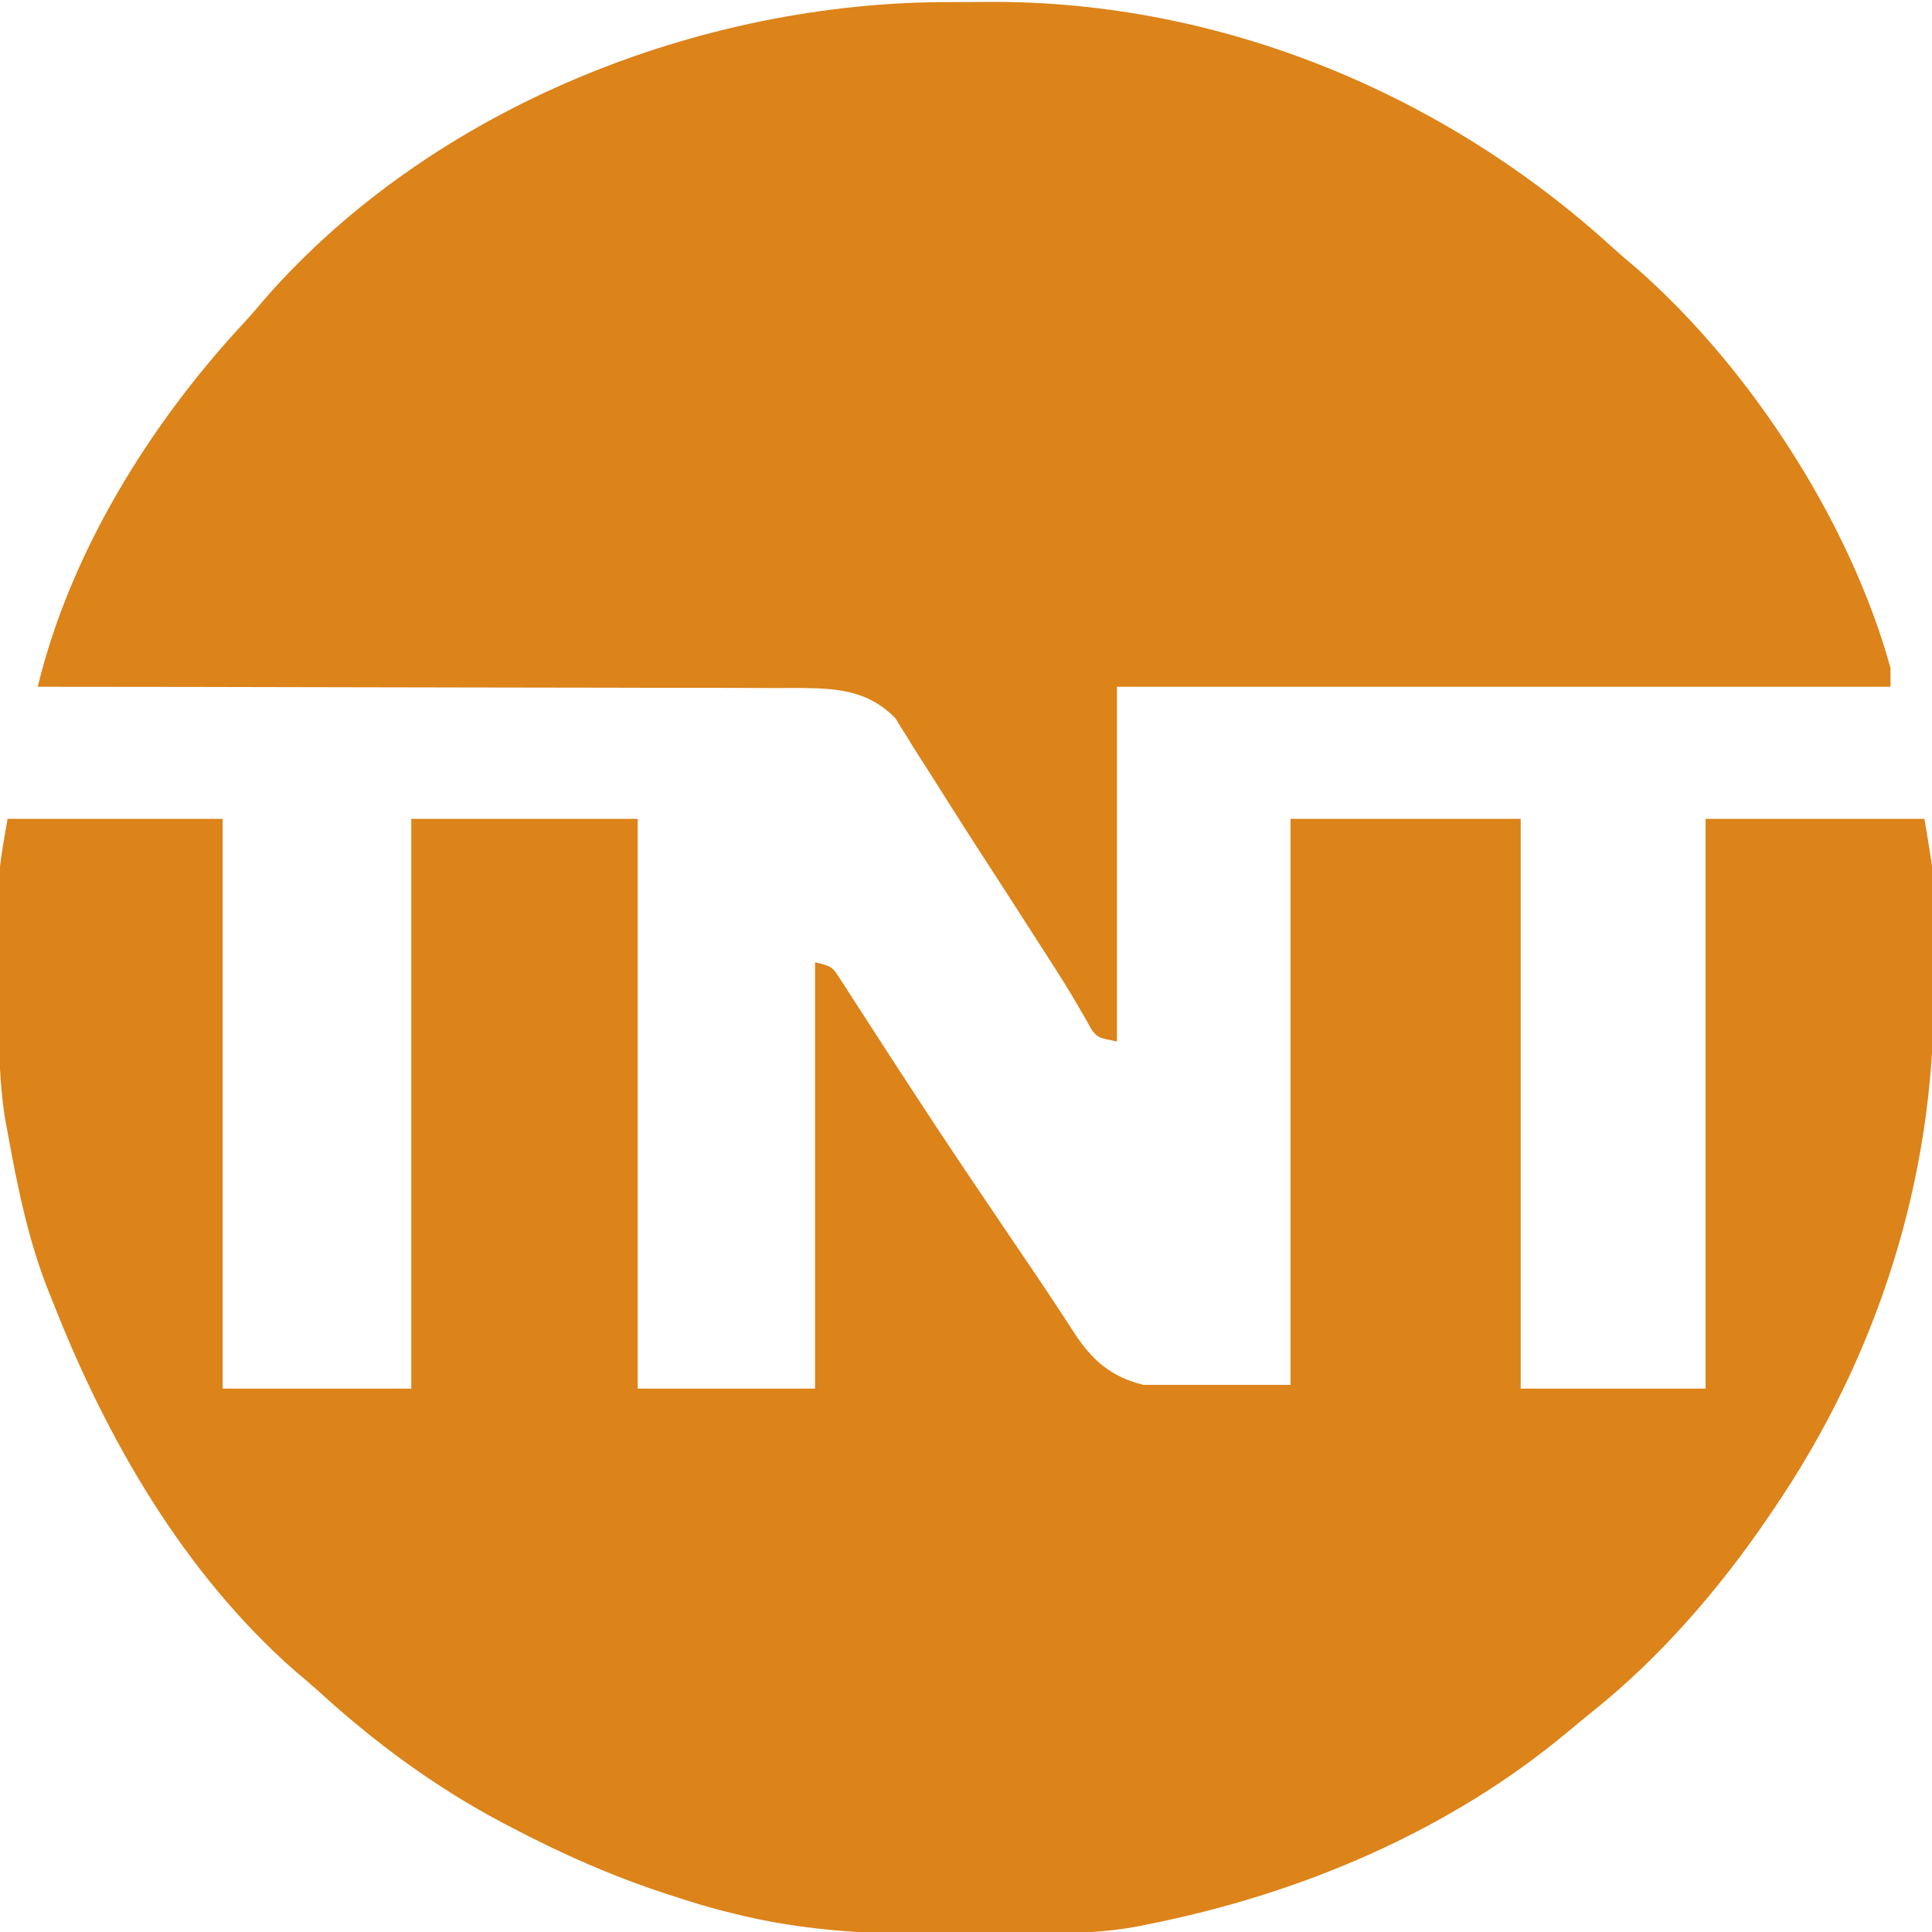
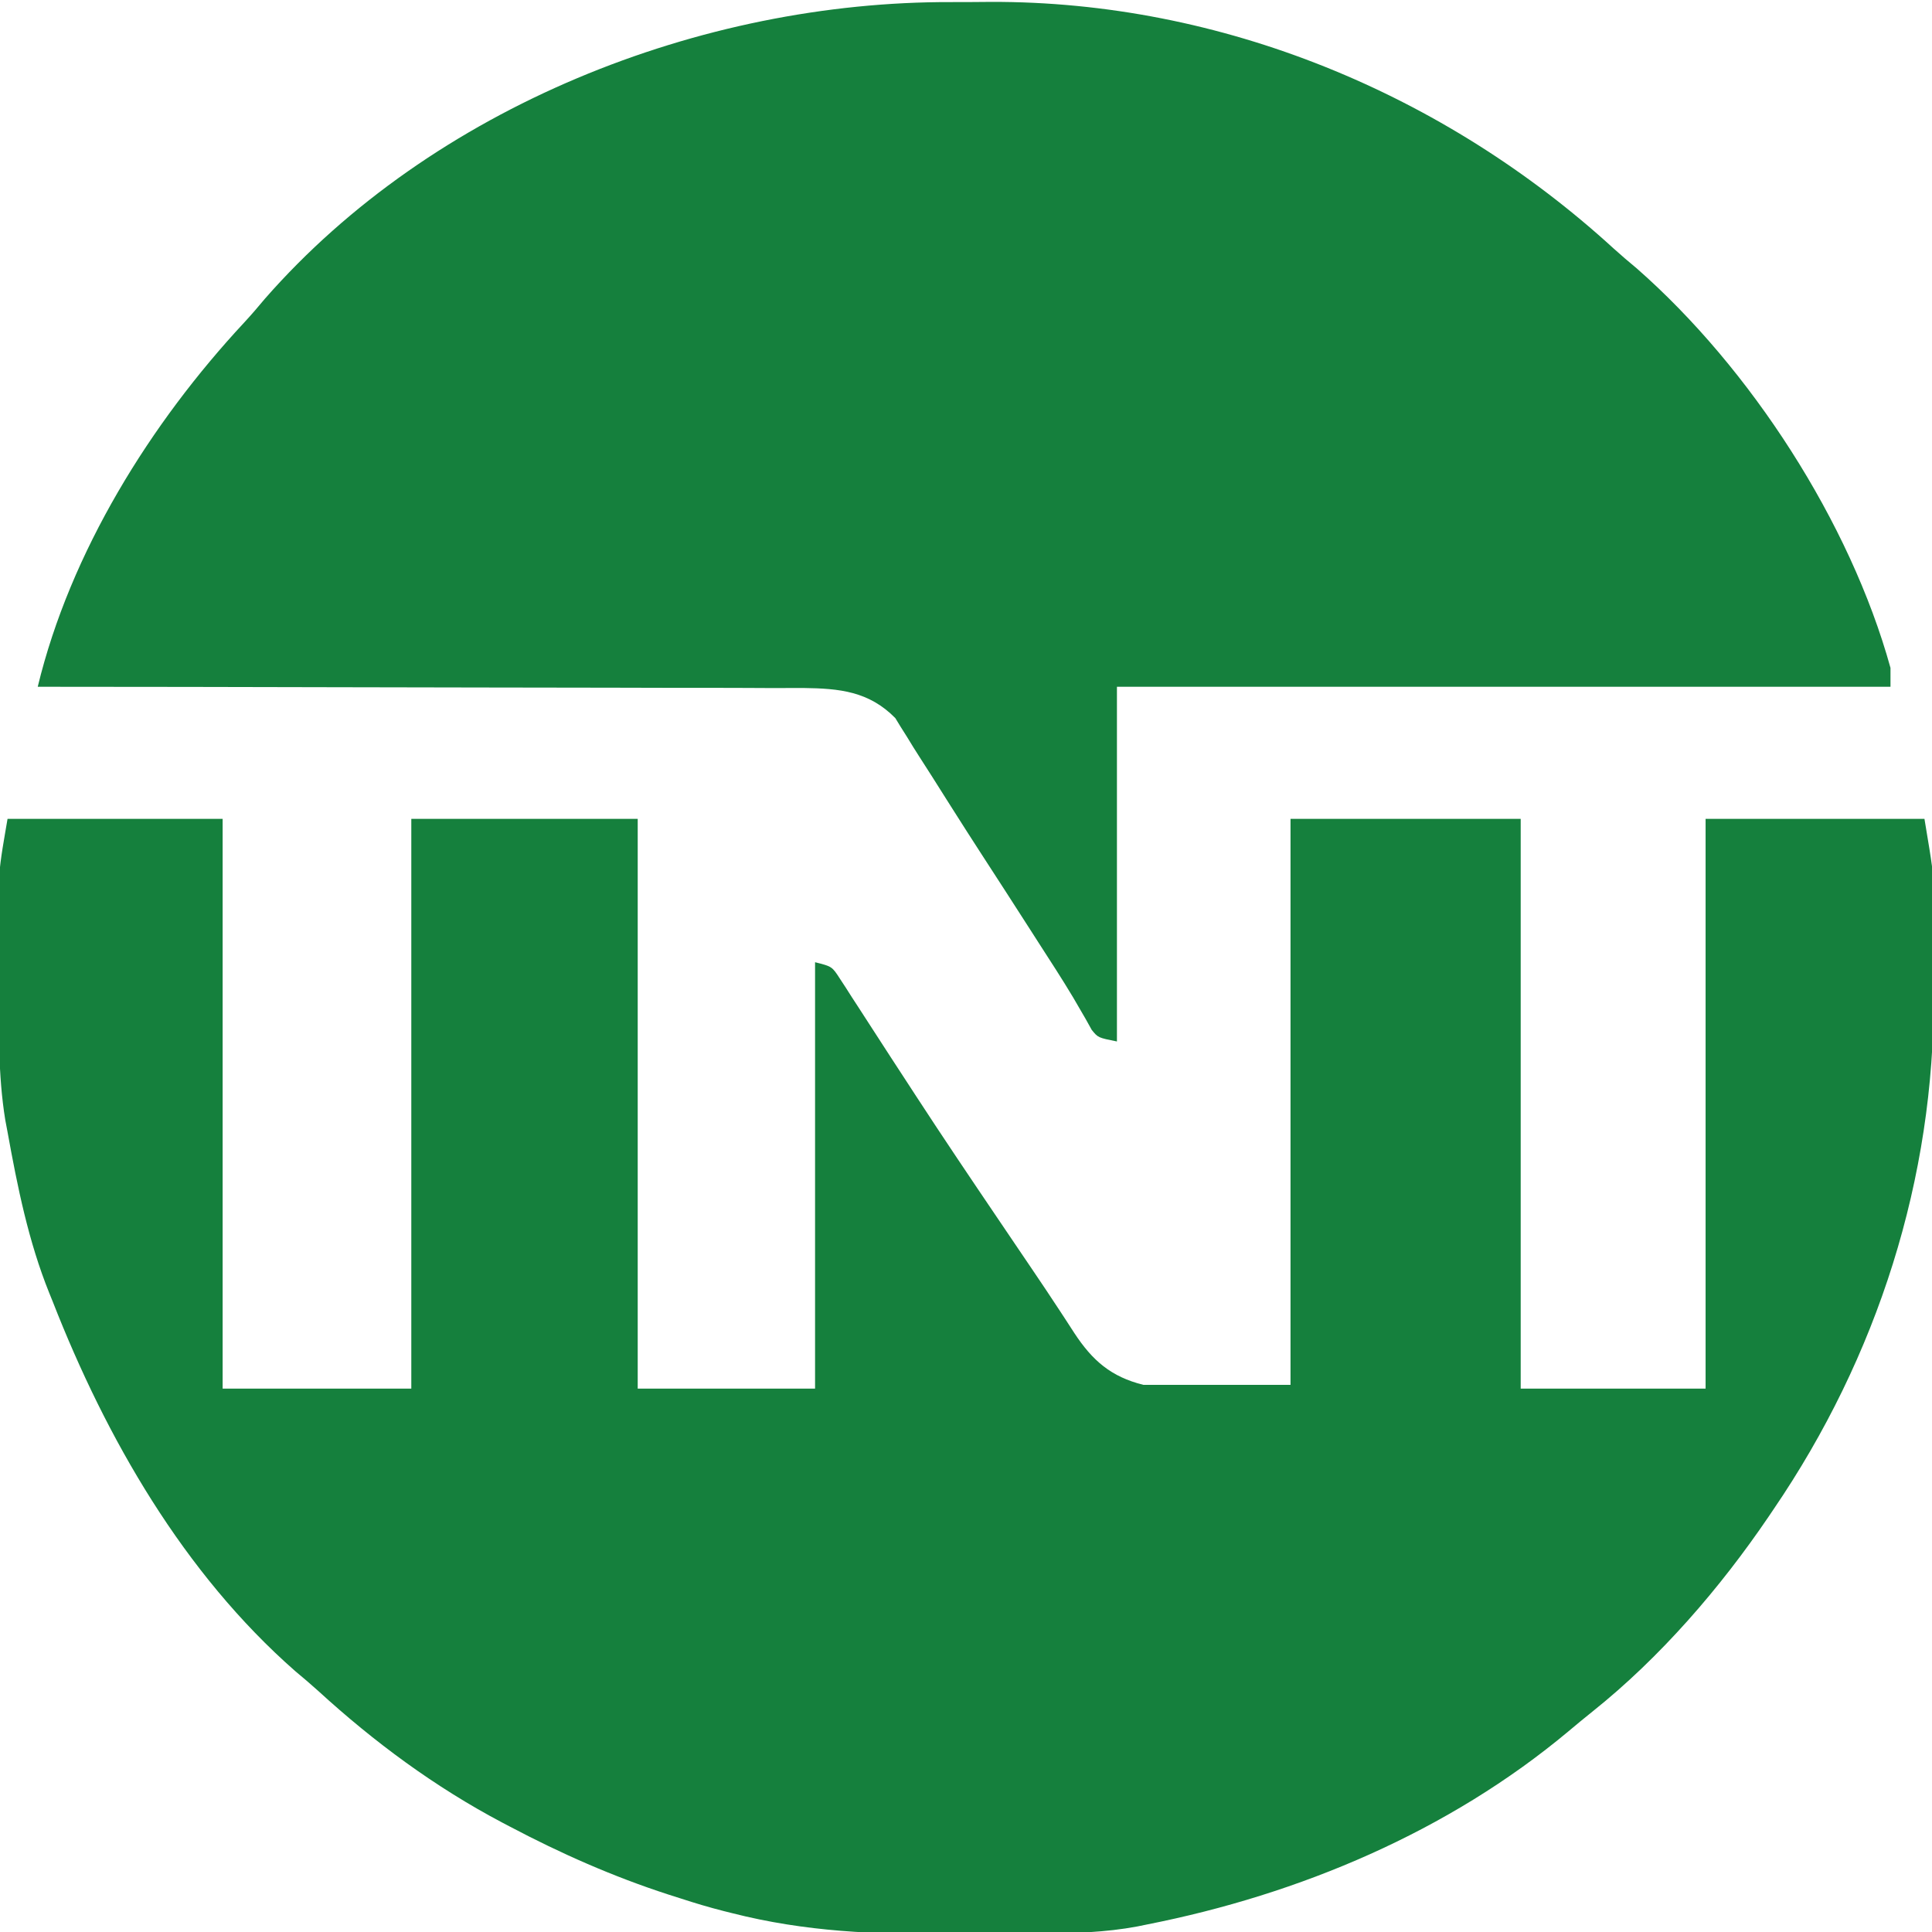
<svg xmlns="http://www.w3.org/2000/svg" version="1.1" width="512" height="512">
-   <path d="M0 0 C18.81 0 37.62 0 57 0 C57 49.83 57 99.66 57 151 C73.5 151 90 151 107 151 C107 101.17 107 51.34 107 0 C126.8 0 146.6 0 167 0 C167 49.83 167 99.66 167 151 C182.51 151 198.02 151 214 151 C214 113.71 214 76.42 214 38 C218.5 39.125 218.5 39.125 220.656 42.47 C221.144 43.214 221.632 43.957 222.134 44.724 C222.917 45.955 222.917 45.955 223.715 47.211 C224.274 48.07 224.834 48.929 225.411 49.814 C226.626 51.681 227.835 53.552 229.04 55.426 C232.27 60.446 235.536 65.442 238.797 70.441 C239.47 71.475 240.142 72.509 240.835 73.575 C247.997 84.57 255.33 95.447 262.688 106.312 C264.462 108.935 266.237 111.558 268.011 114.181 C269.121 115.821 270.232 117.461 271.344 119.1 C273.88 122.843 276.399 126.595 278.874 130.38 C279.547 131.407 279.547 131.407 280.234 132.454 C281.056 133.709 281.873 134.968 282.683 136.23 C287.498 143.577 292.42 147.855 301 150 C313.87 150 326.74 150 340 150 C340 100.5 340 51 340 0 C360.13 0 380.26 0 401 0 C401 49.83 401 99.66 401 151 C417.17 151 433.34 151 450 151 C450 101.17 450 51.34 450 0 C469.14 0 488.28 0 508 0 C510.251 13.508 510.251 13.508 510.291 18.09 C510.31 19.645 510.31 19.645 510.329 21.231 C510.333 22.853 510.333 22.853 510.336 24.508 C510.343 25.672 510.349 26.836 510.356 28.036 C510.366 30.492 510.371 32.947 510.371 35.403 C510.375 39.067 510.411 42.73 510.449 46.395 C510.681 95.305 495.54 142.601 468 183 C467.564 183.645 467.129 184.29 466.68 184.955 C453.81 203.902 437.983 222.23 420.082 236.531 C417.927 238.257 415.806 239.999 413.699 241.781 C381.922 268.364 342.395 285.025 302 293 C300.726 293.261 300.726 293.261 299.425 293.526 C290.949 295.114 282.586 295.344 273.992 295.371 C272.457 295.38 270.923 295.389 269.388 295.398 C266.179 295.415 262.97 295.423 259.761 295.426 C256.528 295.43 253.297 295.45 250.064 295.487 C230.142 295.708 211.444 294.958 192 290 C190.911 289.728 190.911 289.728 189.8 289.451 C185.965 288.477 182.198 287.355 178.438 286.125 C176.83 285.614 176.83 285.614 175.19 285.092 C160.498 280.331 146.644 274.209 133 267 C132.347 266.657 131.694 266.315 131.021 265.962 C113.262 256.571 97.16 244.677 82.352 231.129 C80.355 229.322 78.319 227.596 76.25 225.875 C46.689 199.942 26.15 164.18 12 128 C11.697 127.252 11.394 126.504 11.083 125.734 C5.539 112.017 2.629 97.521 0 83 C-0.2 81.939 -0.4 80.878 -0.606 79.785 C-2.551 67.796 -2.302 55.715 -2.261 43.602 C-2.25 39.811 -2.261 36.02 -2.273 32.229 C-2.272 29.784 -2.27 27.339 -2.266 24.895 C-2.27 23.779 -2.274 22.663 -2.278 21.513 C-2.272 20.441 -2.265 19.369 -2.259 18.265 C-2.257 17.342 -2.256 16.419 -2.254 15.468 C-1.873 10.272 -0.857 5.14 0 0 Z " fill="#DC8319" transform="translate(2,217)" />
-   <path d="M0 0 C3.44 0.008 6.878 -0.02 10.318 -0.052 C71.389 -0.243 130.532 24.25 175.421 65.317 C177.417 67.124 179.453 68.85 181.523 70.571 C211.667 97.016 238.08 137.815 248.773 176.446 C248.773 178.096 248.773 179.746 248.773 181.446 C181.123 181.446 113.473 181.446 43.773 181.446 C43.773 212.466 43.773 243.486 43.773 275.446 C38.773 274.446 38.773 274.446 37.097 272.384 C36.557 271.414 36.017 270.445 35.46 269.446 C34.776 268.262 34.088 267.08 33.398 265.899 C32.998 265.211 32.598 264.524 32.187 263.815 C29.233 258.866 26.078 254.042 22.96 249.196 C22.259 248.102 21.557 247.008 20.834 245.88 C16.53 239.169 12.208 232.469 7.864 225.783 C5.298 221.825 2.757 217.853 0.234 213.868 C-0.382 212.897 -0.997 211.926 -1.631 210.925 C-2.821 209.045 -4.009 207.164 -5.195 205.281 C-6.304 203.528 -7.424 201.781 -8.553 200.04 C-9.682 198.291 -10.782 196.523 -11.854 194.739 C-12.405 193.867 -12.956 192.996 -13.524 192.098 C-13.997 191.324 -14.47 190.549 -14.957 189.75 C-21.971 182.631 -29.774 181.896 -39.293 181.771 C-42.229 181.76 -45.164 181.773 -48.099 181.787 C-50.219 181.778 -52.338 181.768 -54.458 181.755 C-60.191 181.727 -65.923 181.729 -71.656 181.737 C-77.655 181.74 -83.654 181.715 -89.653 181.693 C-101.004 181.656 -112.354 181.644 -123.705 181.641 C-136.631 181.636 -149.557 181.603 -162.483 181.568 C-189.065 181.496 -215.646 181.459 -242.227 181.446 C-233.603 145.739 -212.343 111.588 -187.509 84.915 C-185.615 82.866 -183.821 80.779 -182.04 78.634 C-137.57 27.84 -66.52 -0.249 0 0 Z " fill="#DC8319" transform="translate(252.2273,0.5539551)" />
+   <path d="M0 0 C18.81 0 37.62 0 57 0 C57 49.83 57 99.66 57 151 C73.5 151 90 151 107 151 C107 101.17 107 51.34 107 0 C126.8 0 146.6 0 167 0 C167 49.83 167 99.66 167 151 C182.51 151 198.02 151 214 151 C214 113.71 214 76.42 214 38 C218.5 39.125 218.5 39.125 220.656 42.47 C221.144 43.214 221.632 43.957 222.134 44.724 C222.917 45.955 222.917 45.955 223.715 47.211 C224.274 48.07 224.834 48.929 225.411 49.814 C226.626 51.681 227.835 53.552 229.04 55.426 C232.27 60.446 235.536 65.442 238.797 70.441 C239.47 71.475 240.142 72.509 240.835 73.575 C247.997 84.57 255.33 95.447 262.688 106.312 C264.462 108.935 266.237 111.558 268.011 114.181 C269.121 115.821 270.232 117.461 271.344 119.1 C273.88 122.843 276.399 126.595 278.874 130.38 C279.547 131.407 279.547 131.407 280.234 132.454 C281.056 133.709 281.873 134.968 282.683 136.23 C287.498 143.577 292.42 147.855 301 150 C313.87 150 326.74 150 340 150 C340 100.5 340 51 340 0 C360.13 0 380.26 0 401 0 C401 49.83 401 99.66 401 151 C417.17 151 433.34 151 450 151 C450 101.17 450 51.34 450 0 C469.14 0 488.28 0 508 0 C510.251 13.508 510.251 13.508 510.291 18.09 C510.31 19.645 510.31 19.645 510.329 21.231 C510.333 22.853 510.333 22.853 510.336 24.508 C510.343 25.672 510.349 26.836 510.356 28.036 C510.366 30.492 510.371 32.947 510.371 35.403 C510.375 39.067 510.411 42.73 510.449 46.395 C510.681 95.305 495.54 142.601 468 183 C467.564 183.645 467.129 184.29 466.68 184.955 C453.81 203.902 437.983 222.23 420.082 236.531 C417.927 238.257 415.806 239.999 413.699 241.781 C381.922 268.364 342.395 285.025 302 293 C300.726 293.261 300.726 293.261 299.425 293.526 C290.949 295.114 282.586 295.344 273.992 295.371 C272.457 295.38 270.923 295.389 269.388 295.398 C266.179 295.415 262.97 295.423 259.761 295.426 C256.528 295.43 253.297 295.45 250.064 295.487 C230.142 295.708 211.444 294.958 192 290 C190.911 289.728 190.911 289.728 189.8 289.451 C185.965 288.477 182.198 287.355 178.438 286.125 C176.83 285.614 176.83 285.614 175.19 285.092 C160.498 280.331 146.644 274.209 133 267 C132.347 266.657 131.694 266.315 131.021 265.962 C113.262 256.571 97.16 244.677 82.352 231.129 C80.355 229.322 78.319 227.596 76.25 225.875 C46.689 199.942 26.15 164.18 12 128 C11.697 127.252 11.394 126.504 11.083 125.734 C5.539 112.017 2.629 97.521 0 83 C-0.2 81.939 -0.4 80.878 -0.606 79.785 C-2.551 67.796 -2.302 55.715 -2.261 43.602 C-2.25 39.811 -2.261 36.02 -2.273 32.229 C-2.272 29.784 -2.27 27.339 -2.266 24.895 C-2.27 23.779 -2.274 22.663 -2.278 21.513 C-2.272 20.441 -2.265 19.369 -2.259 18.265 C-2.257 17.342 -2.256 16.419 -2.254 15.468 C-1.873 10.272 -0.857 5.14 0 0 Z " fill="#15803D" transform="translate(2,217)" />
+   <path d="M0 0 C3.44 0.008 6.878 -0.02 10.318 -0.052 C71.389 -0.243 130.532 24.25 175.421 65.317 C177.417 67.124 179.453 68.85 181.523 70.571 C211.667 97.016 238.08 137.815 248.773 176.446 C248.773 178.096 248.773 179.746 248.773 181.446 C181.123 181.446 113.473 181.446 43.773 181.446 C43.773 212.466 43.773 243.486 43.773 275.446 C38.773 274.446 38.773 274.446 37.097 272.384 C36.557 271.414 36.017 270.445 35.46 269.446 C34.776 268.262 34.088 267.08 33.398 265.899 C32.998 265.211 32.598 264.524 32.187 263.815 C29.233 258.866 26.078 254.042 22.96 249.196 C22.259 248.102 21.557 247.008 20.834 245.88 C16.53 239.169 12.208 232.469 7.864 225.783 C5.298 221.825 2.757 217.853 0.234 213.868 C-0.382 212.897 -0.997 211.926 -1.631 210.925 C-2.821 209.045 -4.009 207.164 -5.195 205.281 C-6.304 203.528 -7.424 201.781 -8.553 200.04 C-9.682 198.291 -10.782 196.523 -11.854 194.739 C-12.405 193.867 -12.956 192.996 -13.524 192.098 C-13.997 191.324 -14.47 190.549 -14.957 189.75 C-21.971 182.631 -29.774 181.896 -39.293 181.771 C-42.229 181.76 -45.164 181.773 -48.099 181.787 C-50.219 181.778 -52.338 181.768 -54.458 181.755 C-60.191 181.727 -65.923 181.729 -71.656 181.737 C-77.655 181.74 -83.654 181.715 -89.653 181.693 C-101.004 181.656 -112.354 181.644 -123.705 181.641 C-136.631 181.636 -149.557 181.603 -162.483 181.568 C-189.065 181.496 -215.646 181.459 -242.227 181.446 C-233.603 145.739 -212.343 111.588 -187.509 84.915 C-185.615 82.866 -183.821 80.779 -182.04 78.634 C-137.57 27.84 -66.52 -0.249 0 0 Z " fill="#15803D" transform="translate(252.2273,0.5539551)" />
</svg>
